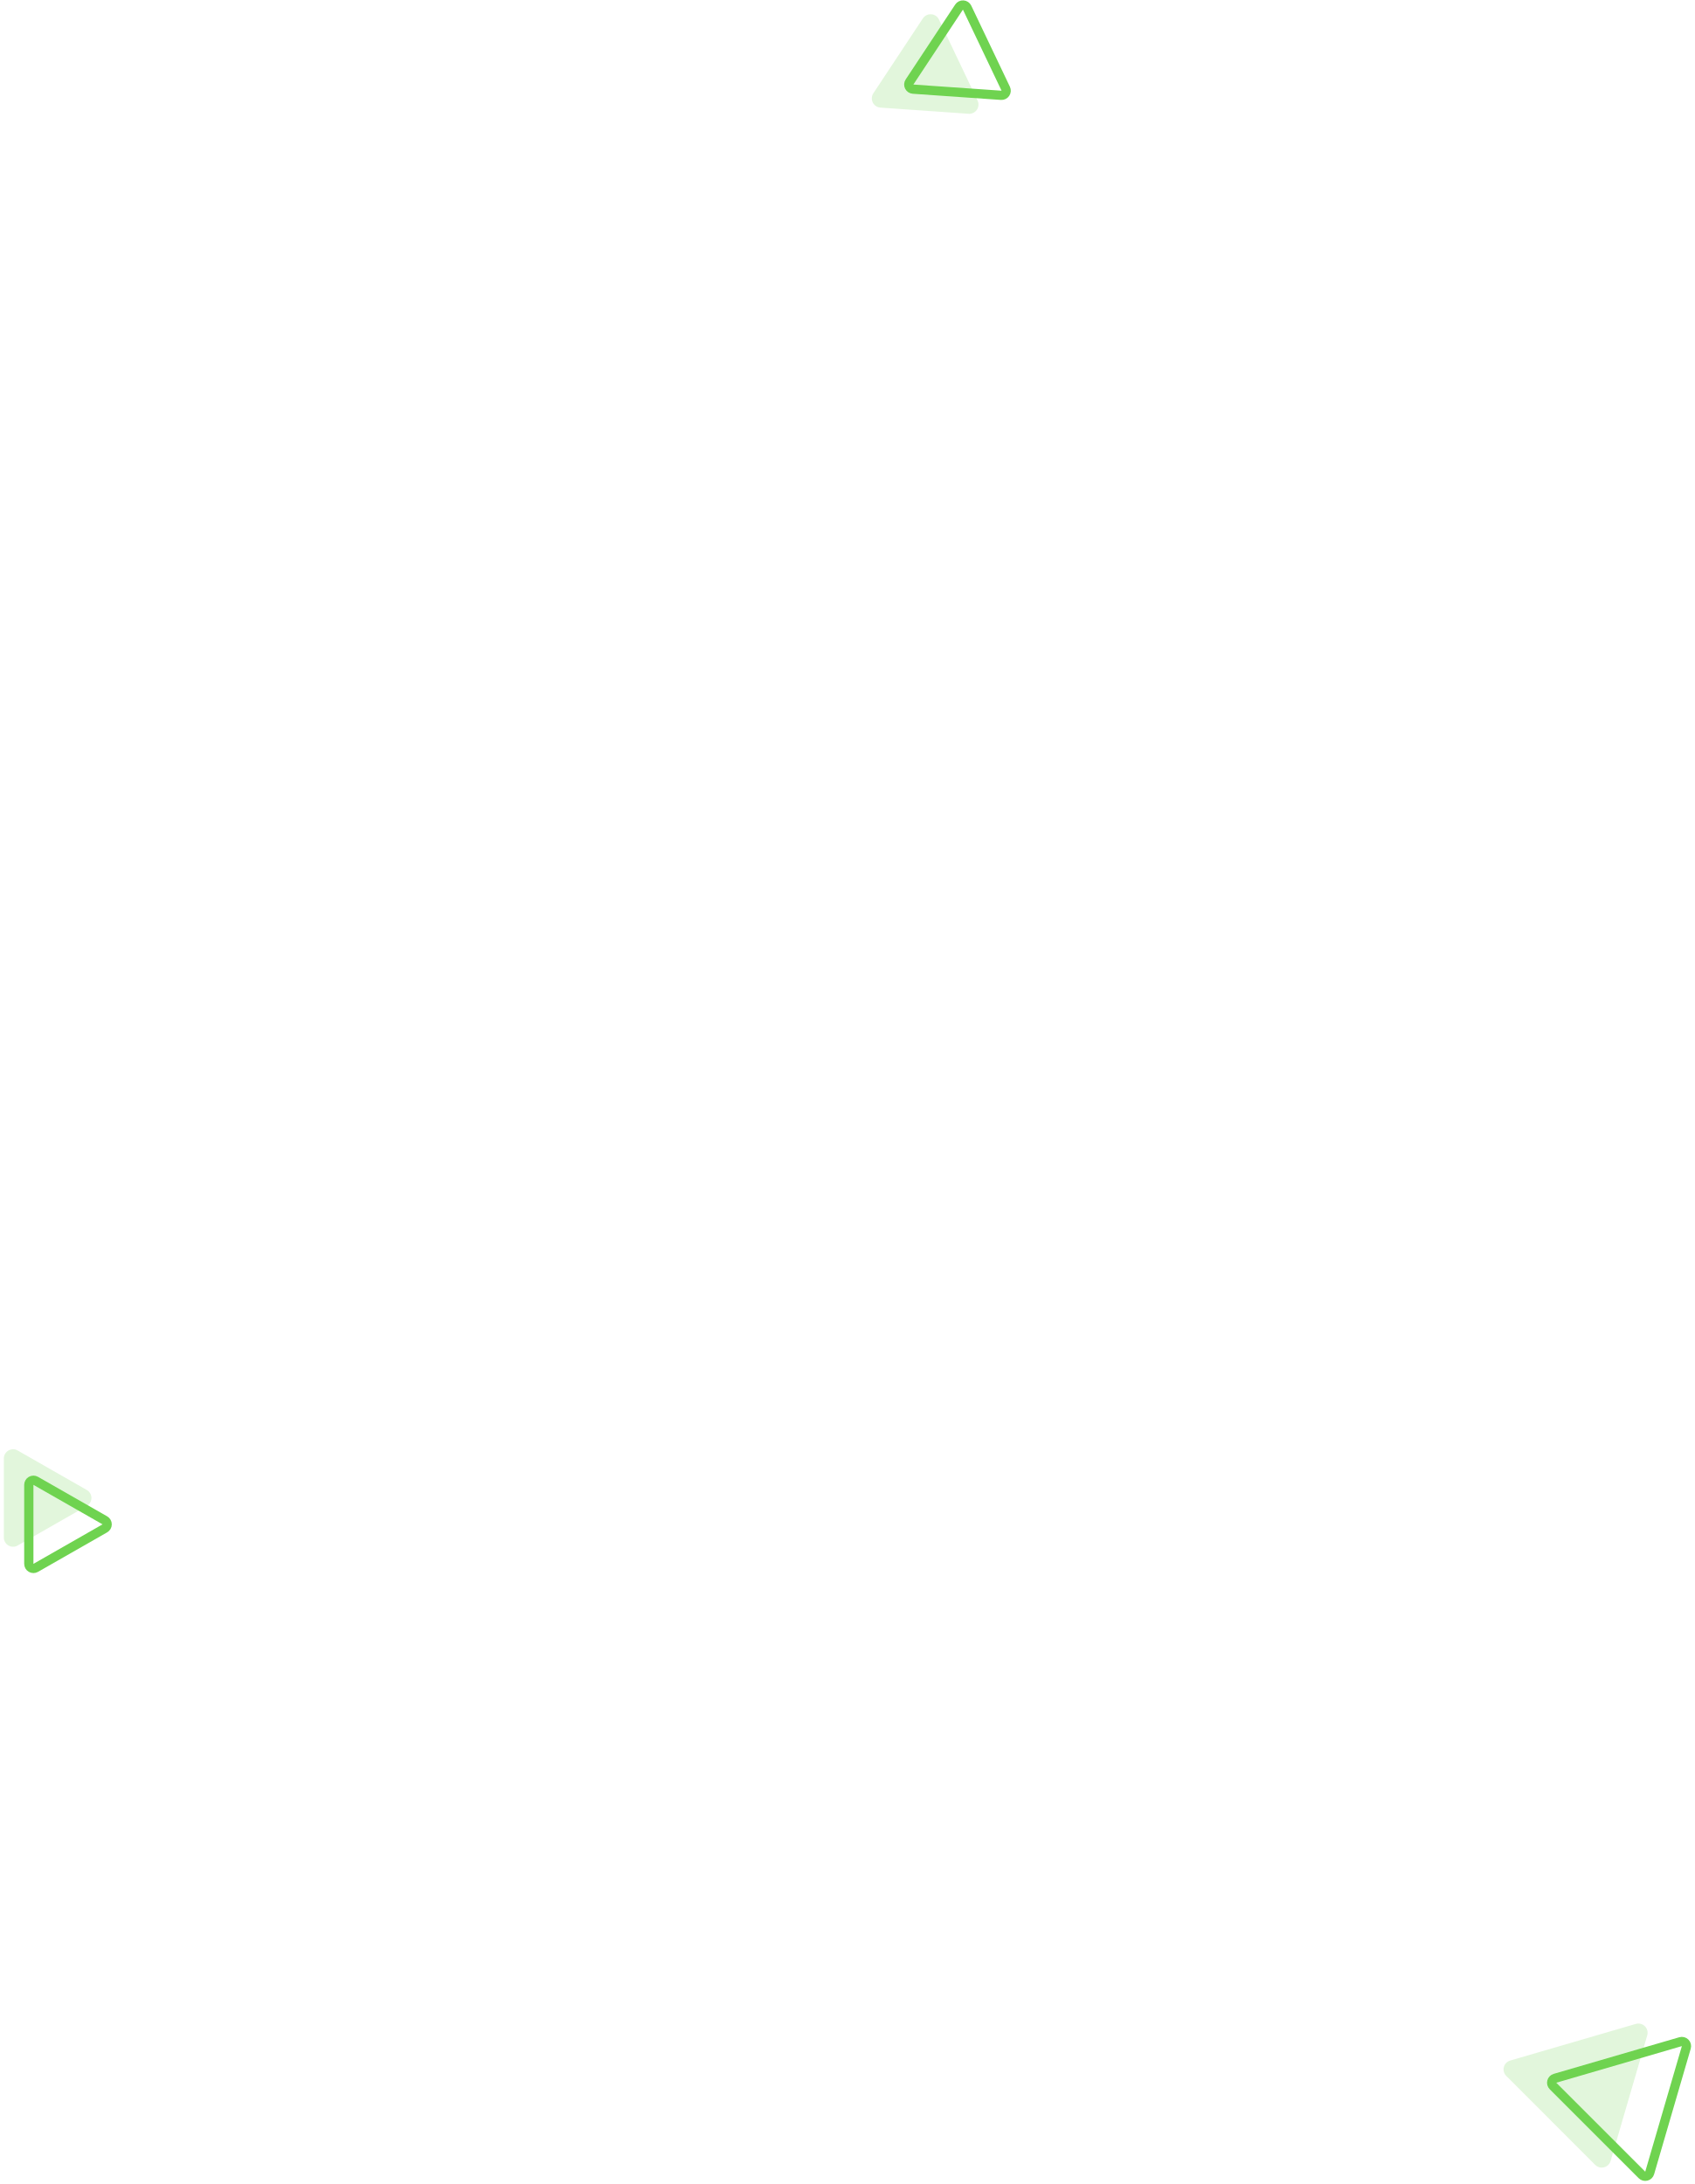
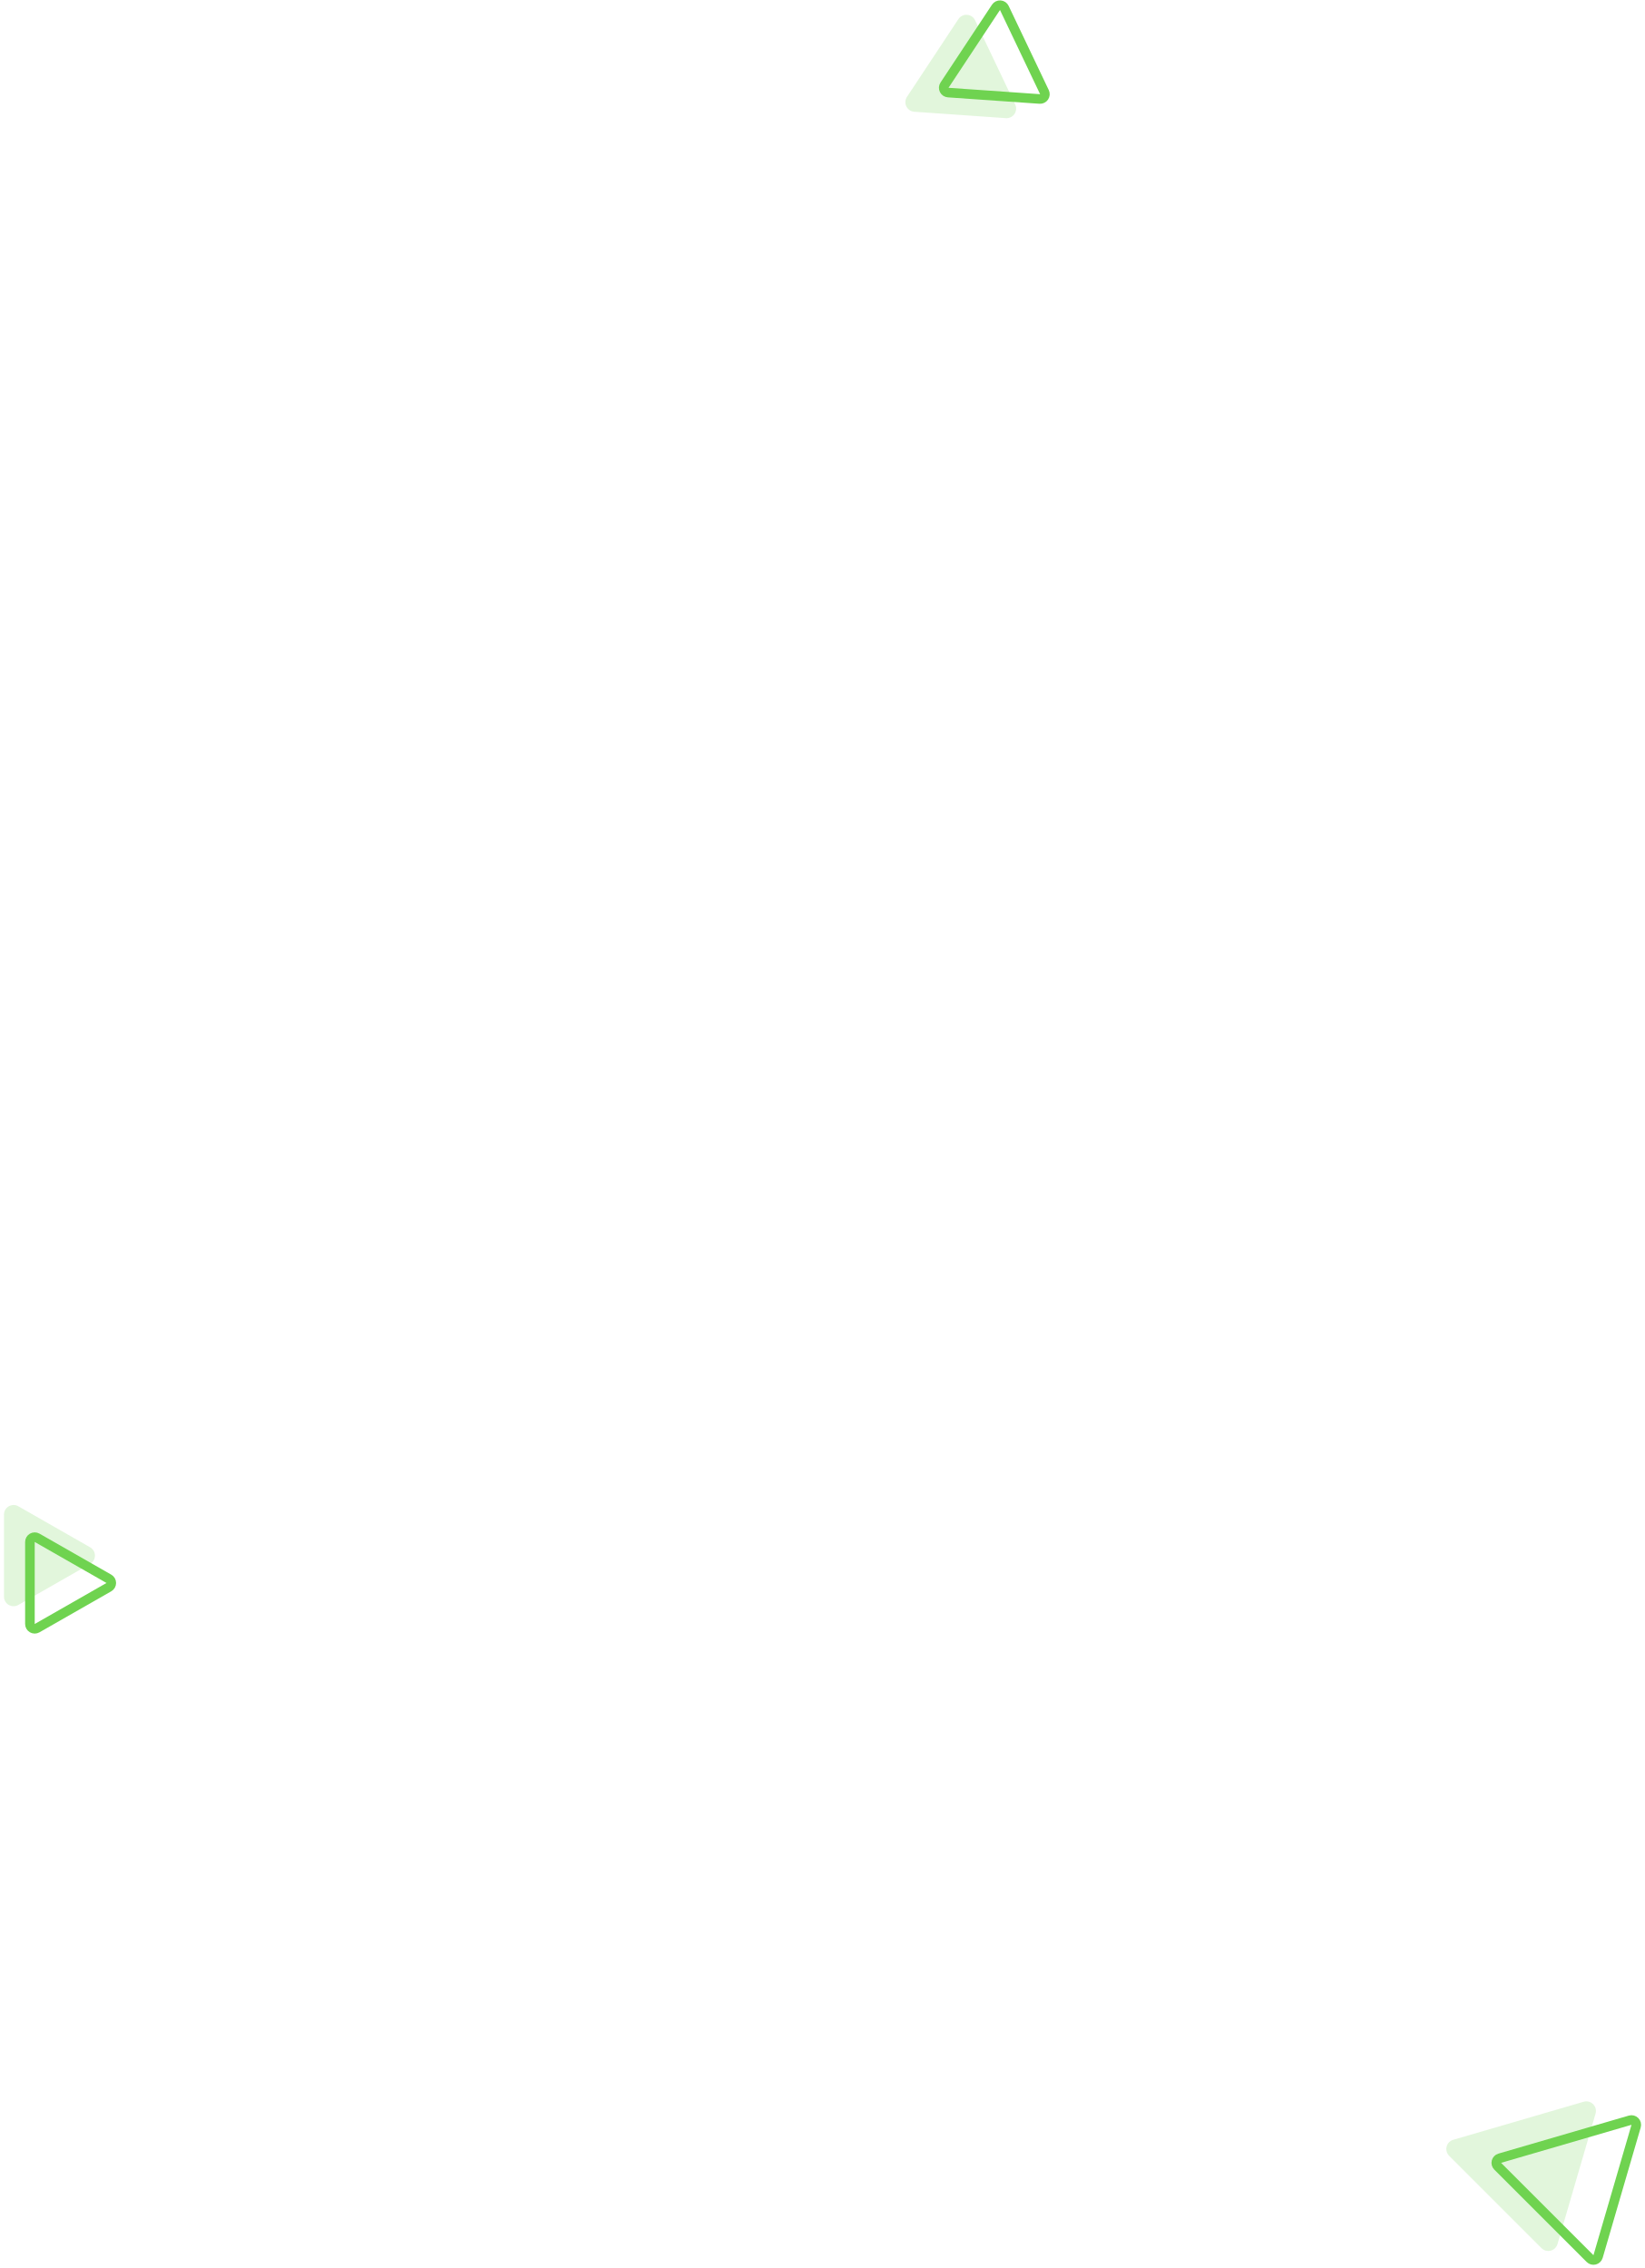
- <svg xmlns="http://www.w3.org/2000/svg" width="367" height="473" viewBox="0 0 367 473">
+ <svg xmlns="http://www.w3.org/2000/svg" width="343" height="473" viewBox="0 0 343 473">
  <g fill="none" fill-rule="evenodd">
-     <path fill="#6FD350" d="M356.707 440.81l-7.932 27.197a2 2 0 0 1-3.335.854l-19.264-19.264a2 2 0 0 1 .854-3.334l27.197-7.933a2 2 0 0 1 2.48 2.48z" opacity=".2" />
-     <path stroke="#6FD350" stroke-width="2" d="M365.164 443.416a1 1 0 0 0-1.24-1.24l-27.197 7.932a1 1 0 0 0-.428 1.667l19.265 19.265a1 1 0 0 0 1.667-.427l7.933-27.197z" />
+     <path fill="#6FD350" d="M332.708 440.81l-7.933 27.197a2 2 0 0 1-3.334.855l-19.265-19.265a2 2 0 0 1 .854-3.334l27.198-7.933a2 2 0 0 1 2.48 2.48z" opacity=".2" />
+     <path stroke="#6FD350" stroke-width="2" d="M341.164 443.416a1 1 0 0 0-1.24-1.24l-27.197 7.932a1 1 0 0 0-.427 1.667l19.265 19.265a1 1 0 0 0 1.667-.427l7.932-27.197z" />
    <path fill="#6FD350" d="M18.791 326.166L3.823 334.72a2 2 0 0 1-2.993-1.737v-17.107a2 2 0 0 1 2.993-1.737l14.968 8.554a2 2 0 0 1 0 3.473z" opacity=".2" />
    <path stroke="#6FD350" stroke-width="2" d="M22.704 331.004a1 1 0 0 0 0-1.737l-14.969-8.553a1 1 0 0 0-1.496.868v17.107a1 1 0 0 0 1.496.869l14.969-8.554z" />
    <path fill="#6FD350" d="M203.324 4.222l8.368 17.562a2 2 0 0 1-1.945 2.856l-19.098-1.336a2 2 0 0 1-1.529-3.098L199.85 3.98a2 2 0 0 1 3.474.242z" opacity=".2" />
    <path stroke="#6FD350" stroke-width="2" d="M209.421 1.653a1 1 0 0 0-1.736-.122l-10.73 16.227a1 1 0 0 0 .764 1.549l19.097 1.335a1 1 0 0 0 .973-1.428l-8.368-17.561z" />
  </g>
</svg>
